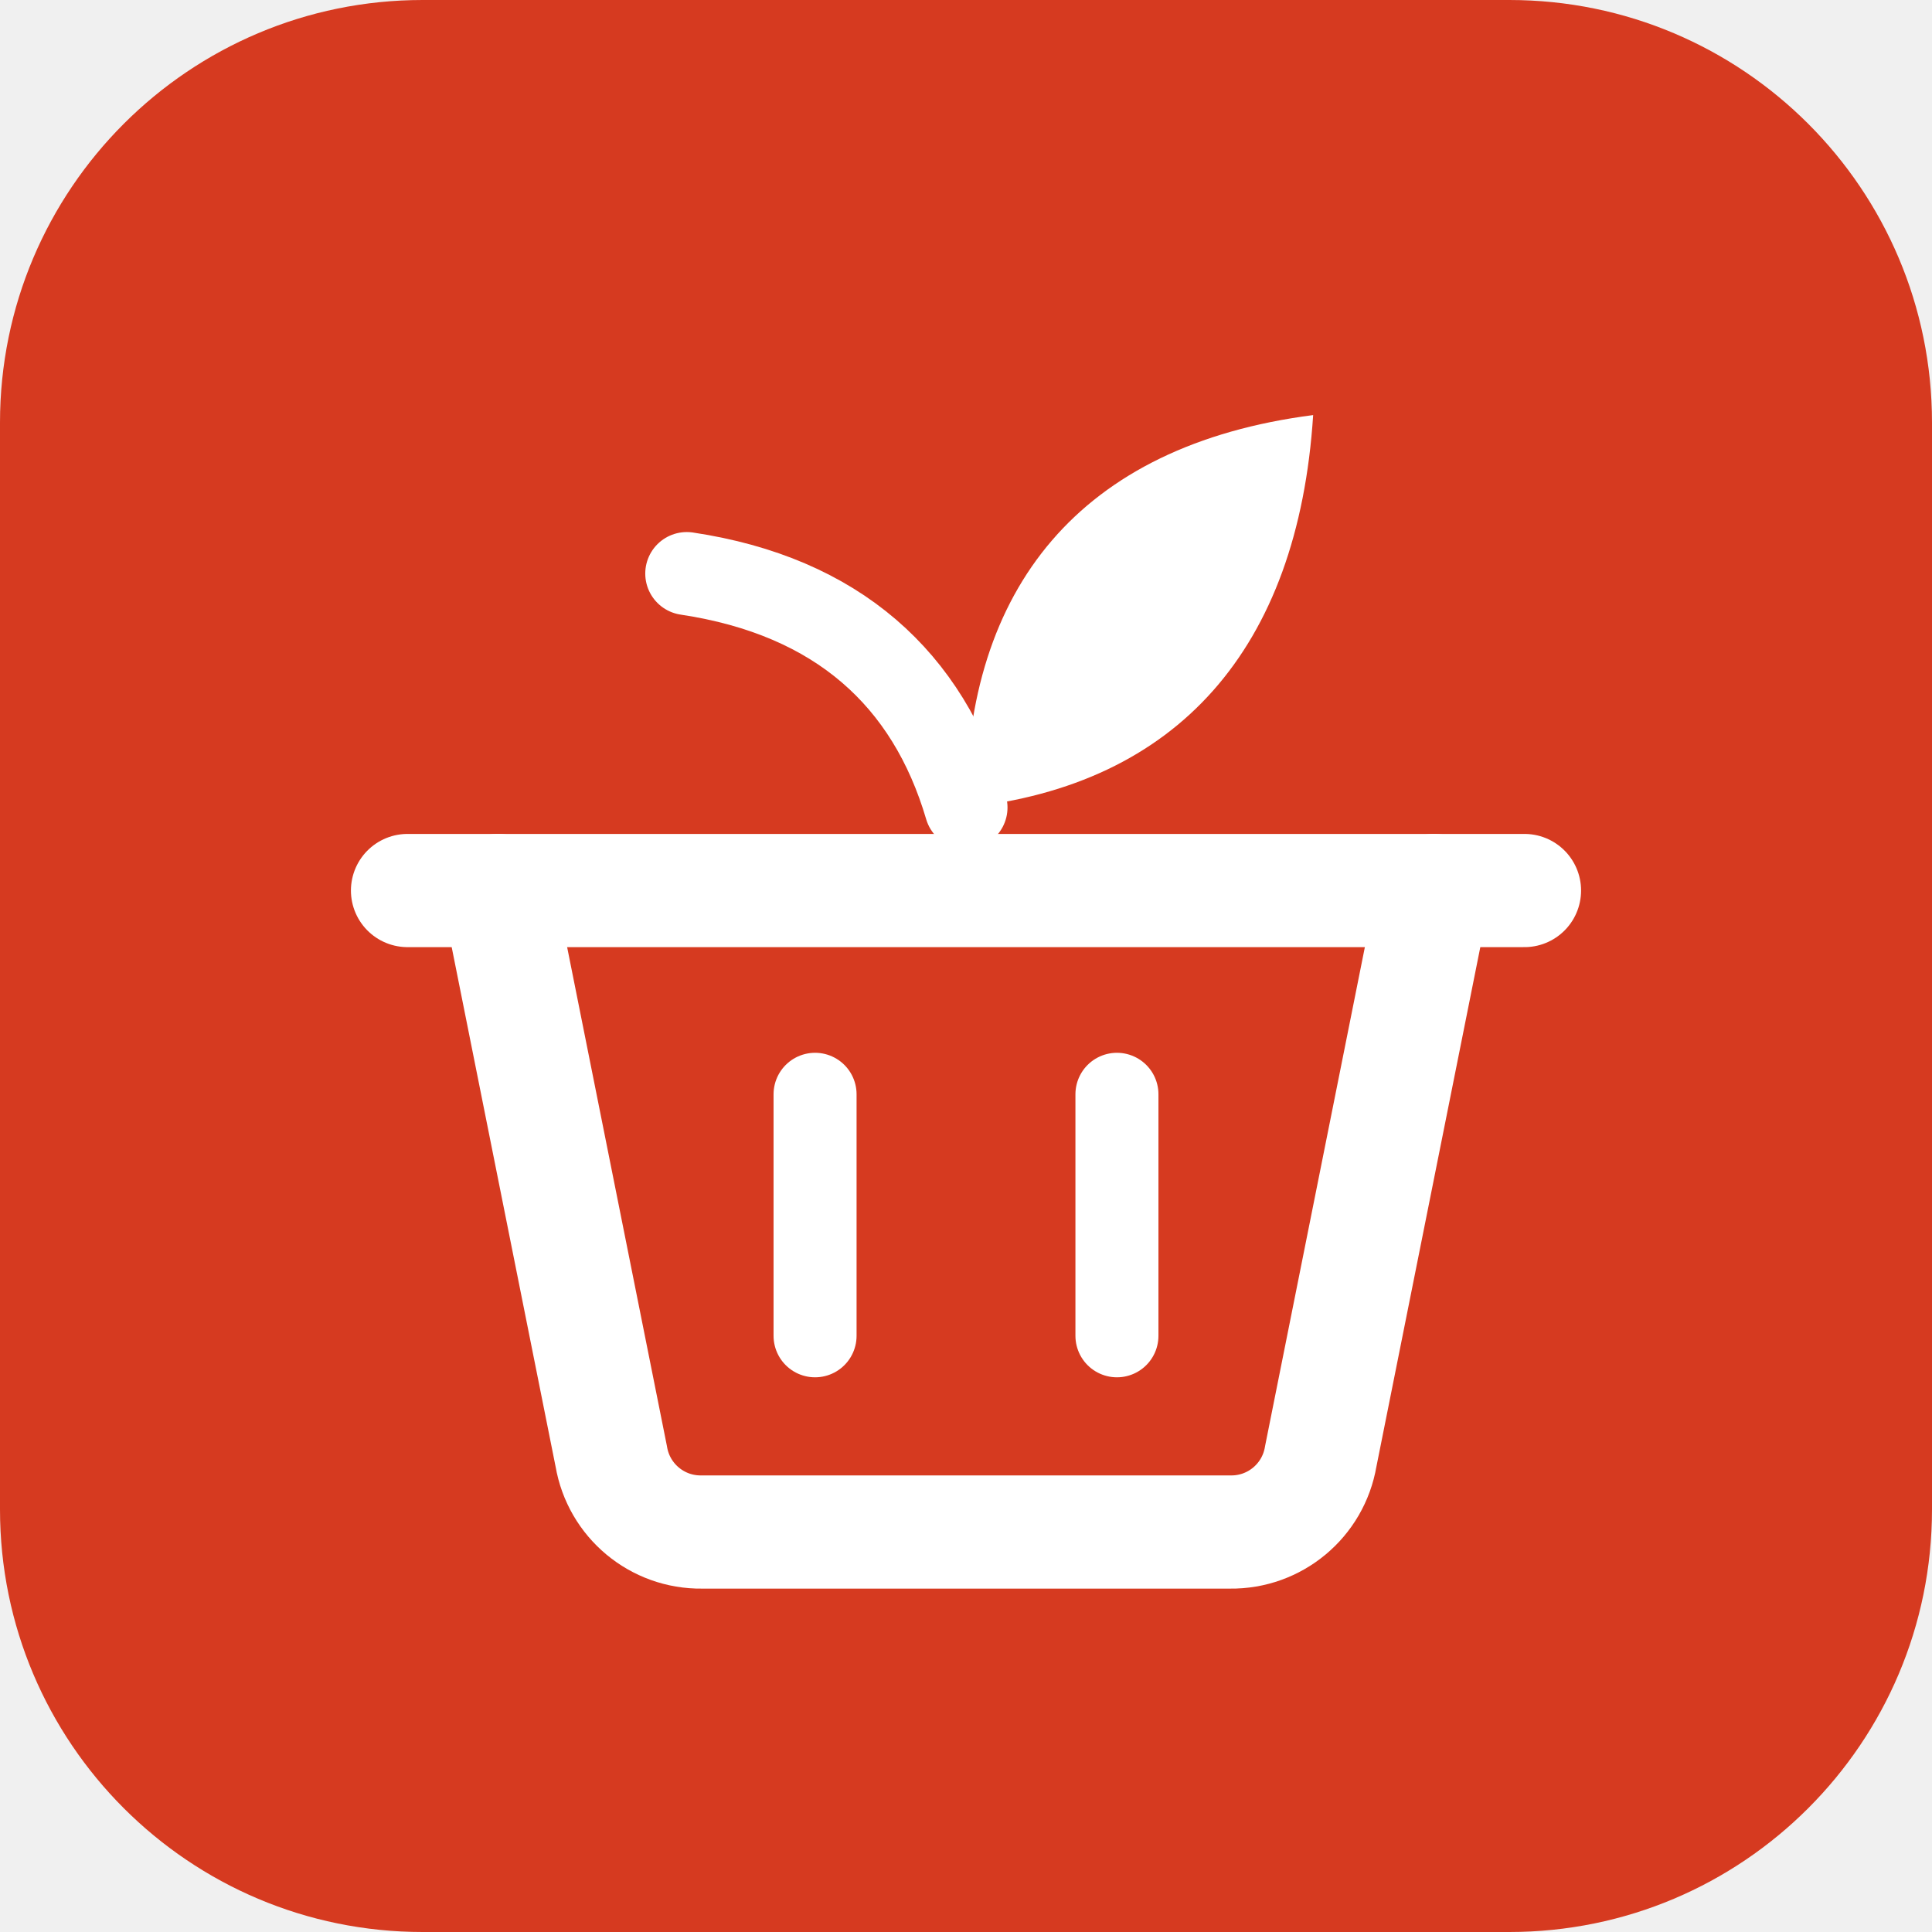
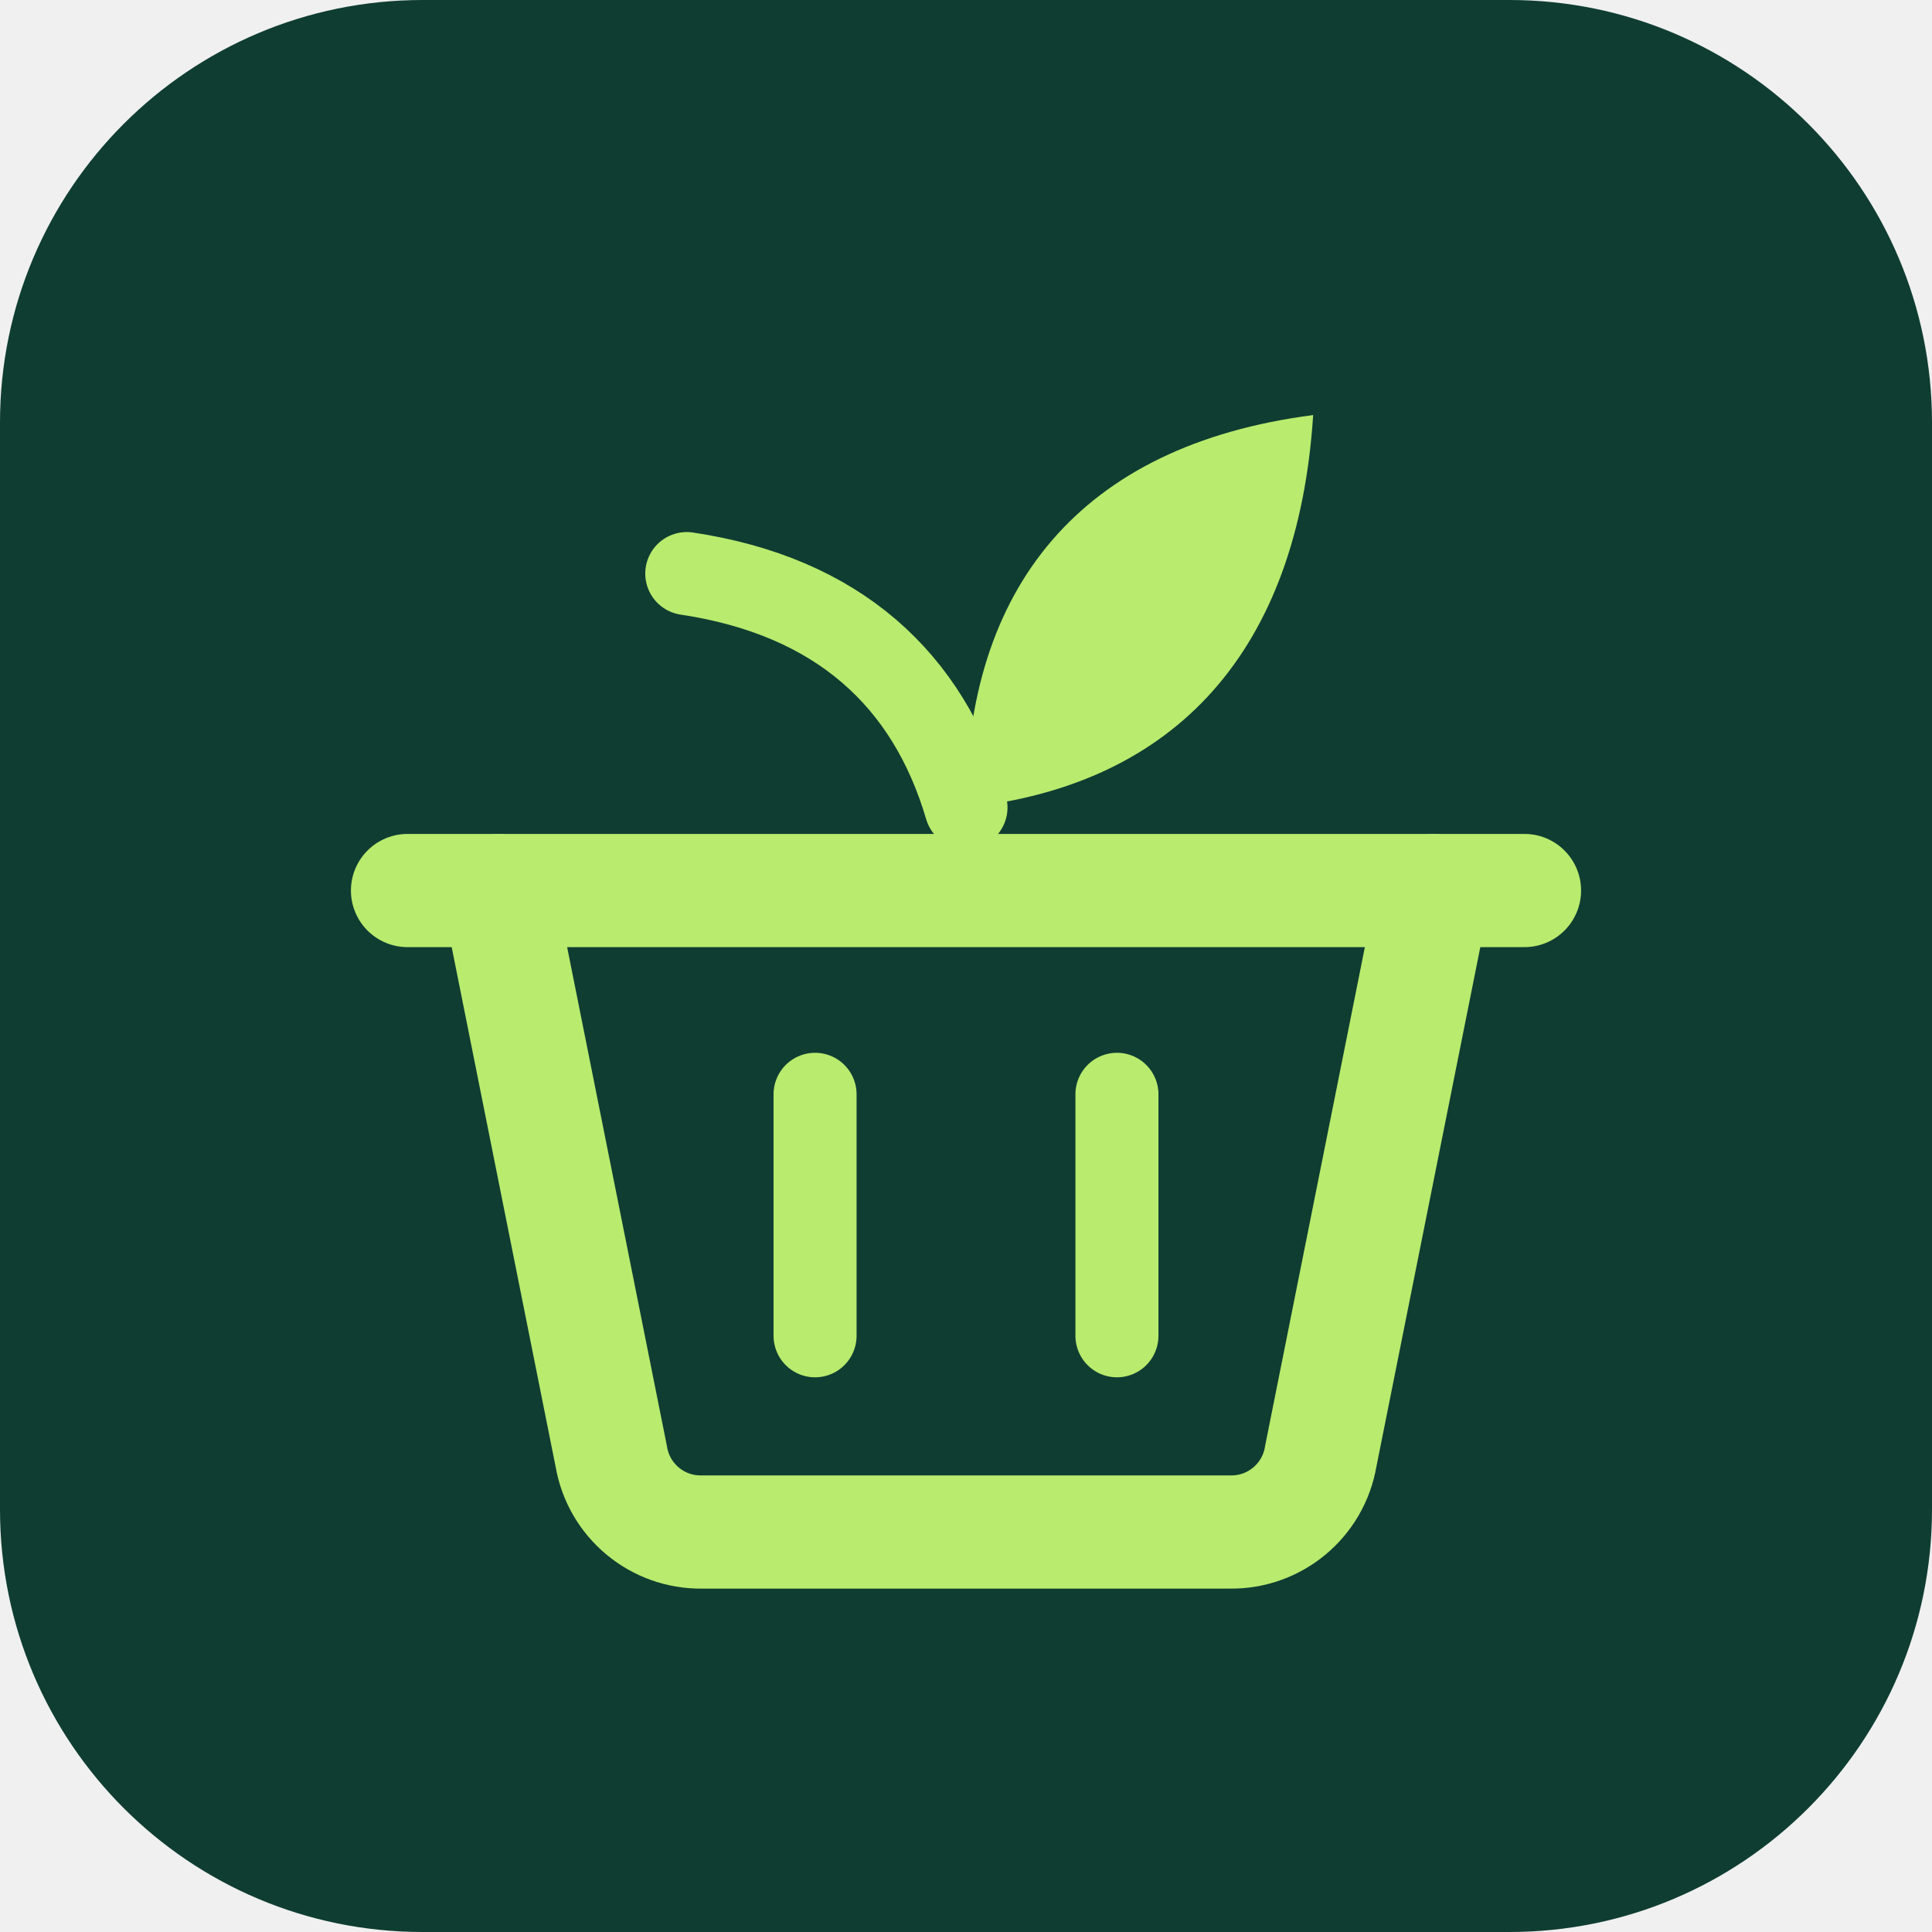
<svg xmlns="http://www.w3.org/2000/svg" viewBox="0 0 512 512">
-   <rect width="512" height="512" rx="112" fill="#d63a20" />
-   <g transform="translate(0 0) scale(1)" fill="none" stroke="#fff" stroke-linecap="round" stroke-linejoin="round">
-     <path d="M256 214c0-58 30-96 92-104-4 62-36 98-92 104z" fill="#fff" stroke-width="0" />
+   <rect width="512" height="512" rx="112" fill="#0f3d32" />
+   <g transform="translate(0 0) scale(1)" fill="none" stroke="#b9eb6e" stroke-linecap="round" stroke-linejoin="round">
+     <path d="M256 214c0-58 30-96 92-104-4 62-36 98-92 104z" fill="#b9eb6e" stroke-width="0" />
    <path d="M256 214c-10-34-34-56-74-62" stroke-width="22" />
    <path d="M108 236h296" stroke-width="30" />
    <path d="M132 236l30 150a24 24 0 0 0 24 20h140a24 24 0 0 0 24-20l30-150" stroke-width="30" />
    <path d="M216 290v64M296 290v64" stroke-width="22" />
  </g>
</svg>
